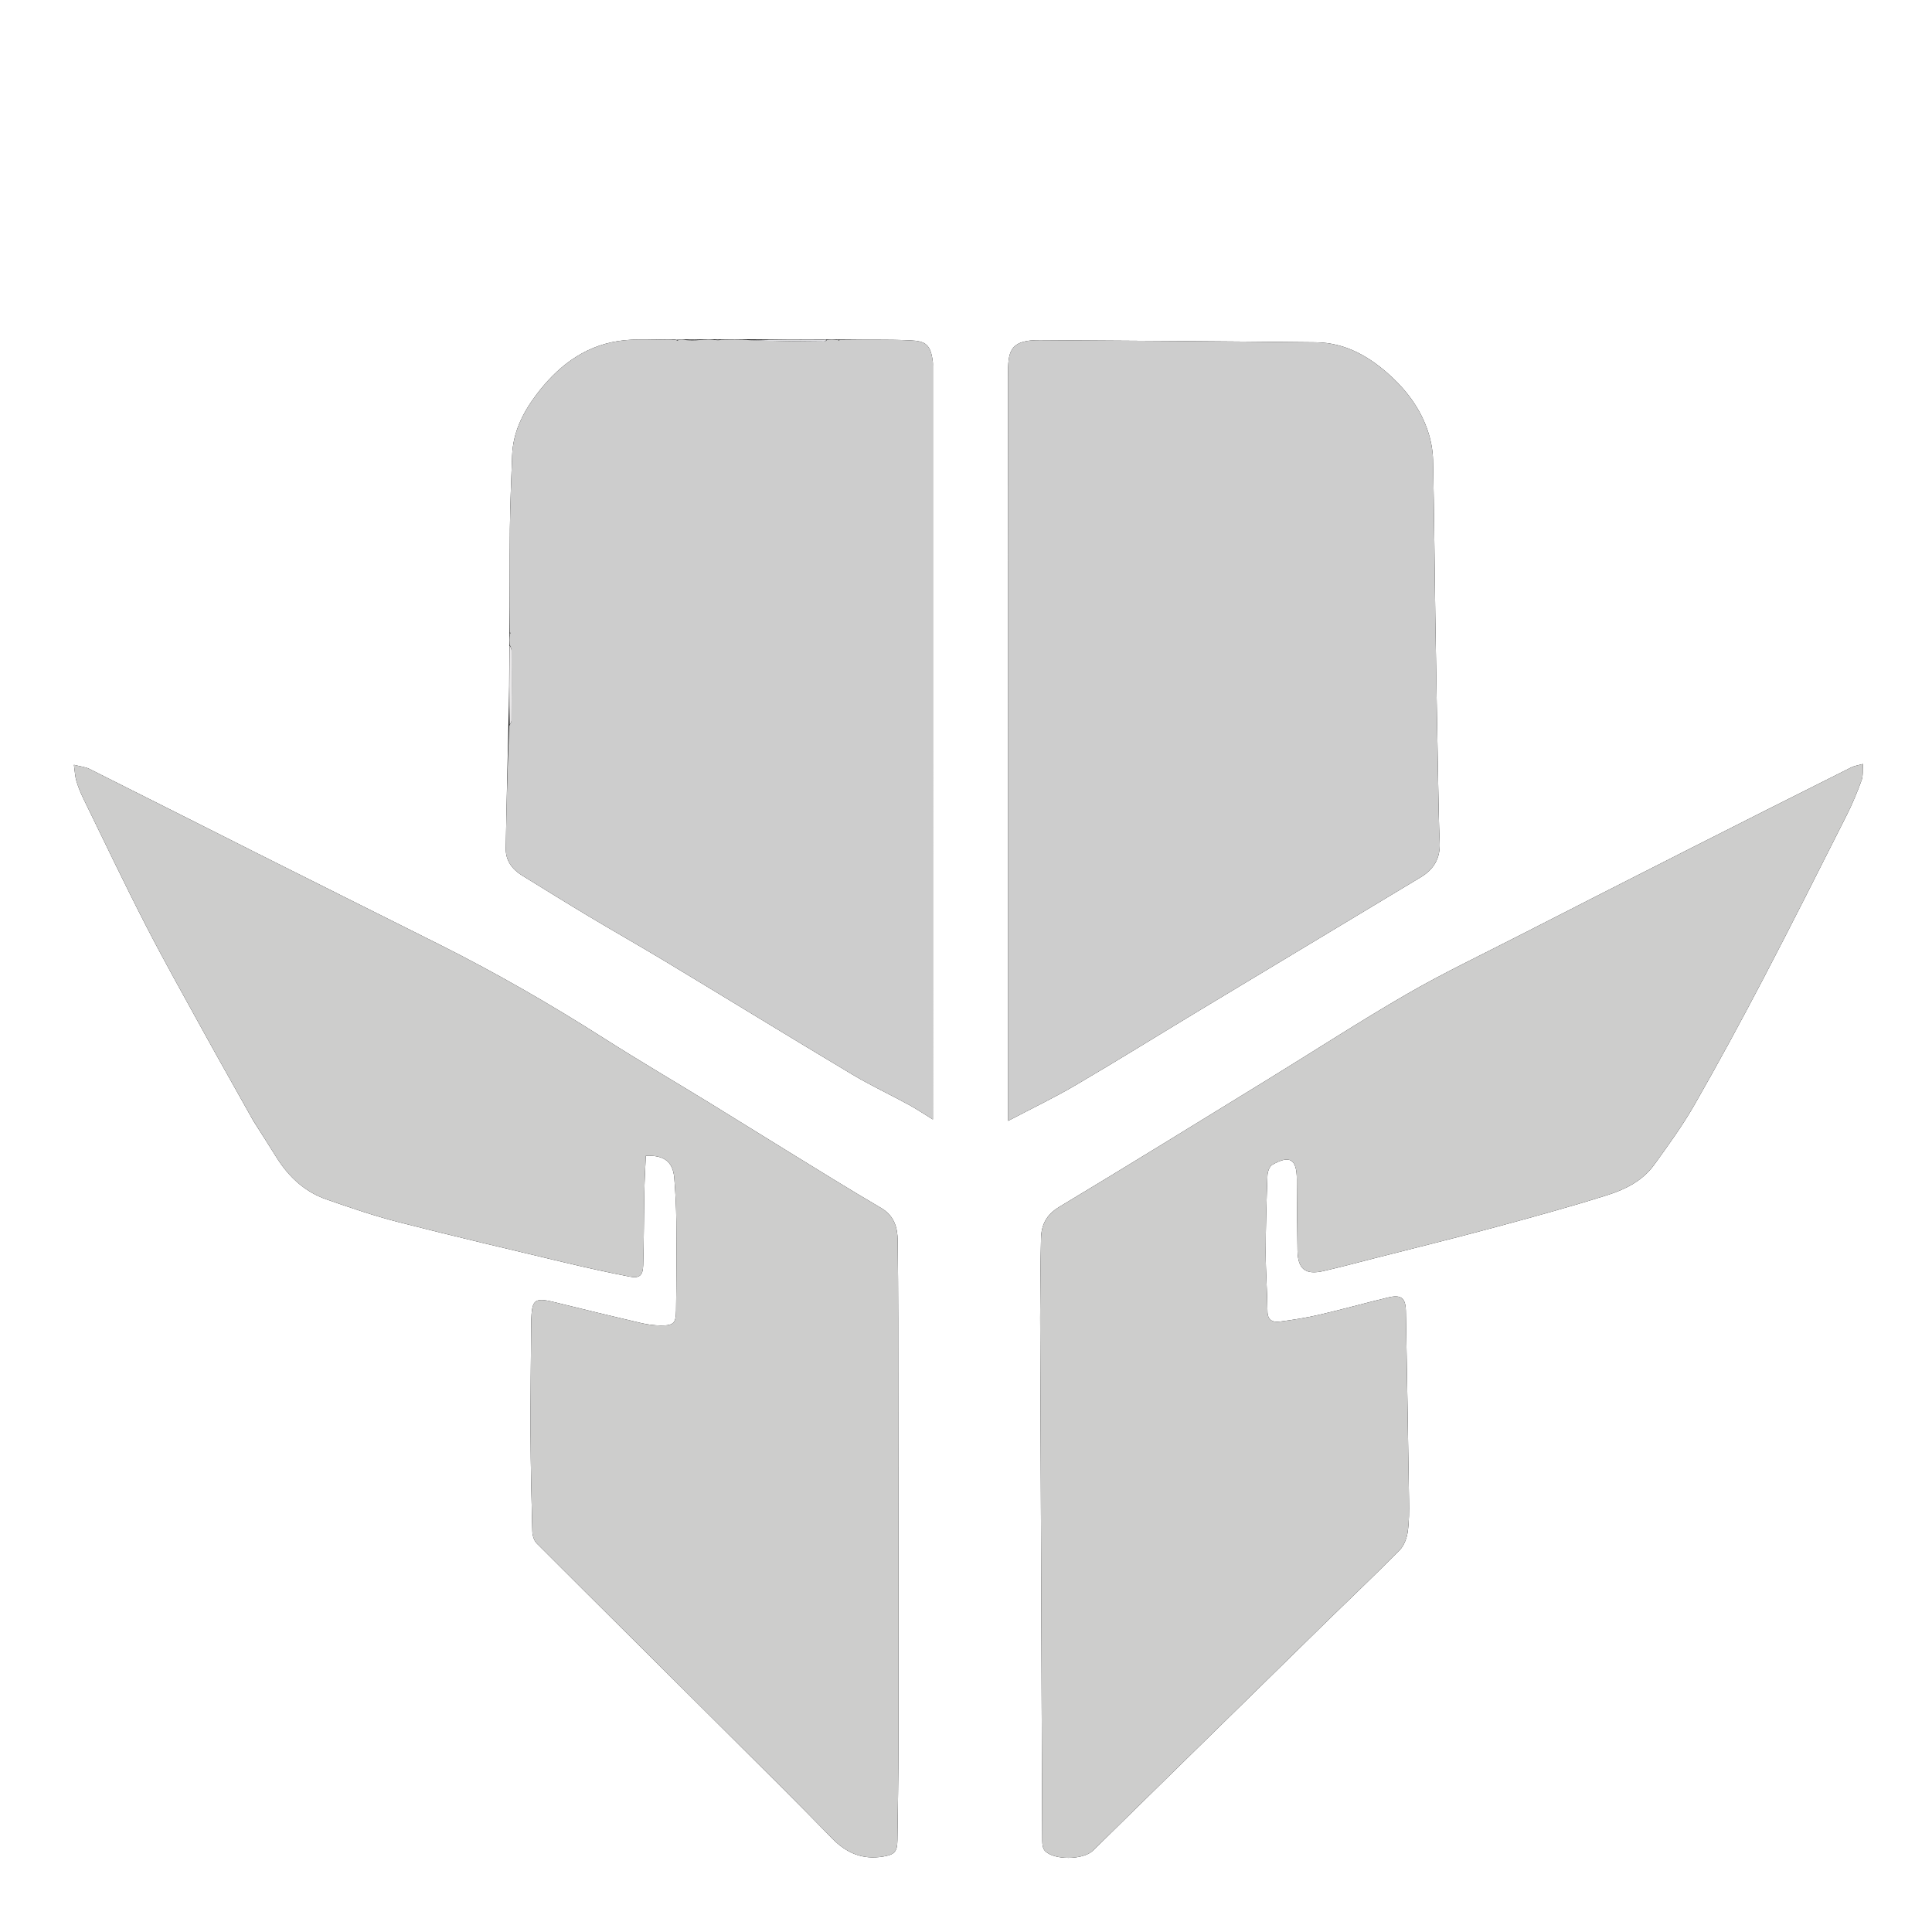
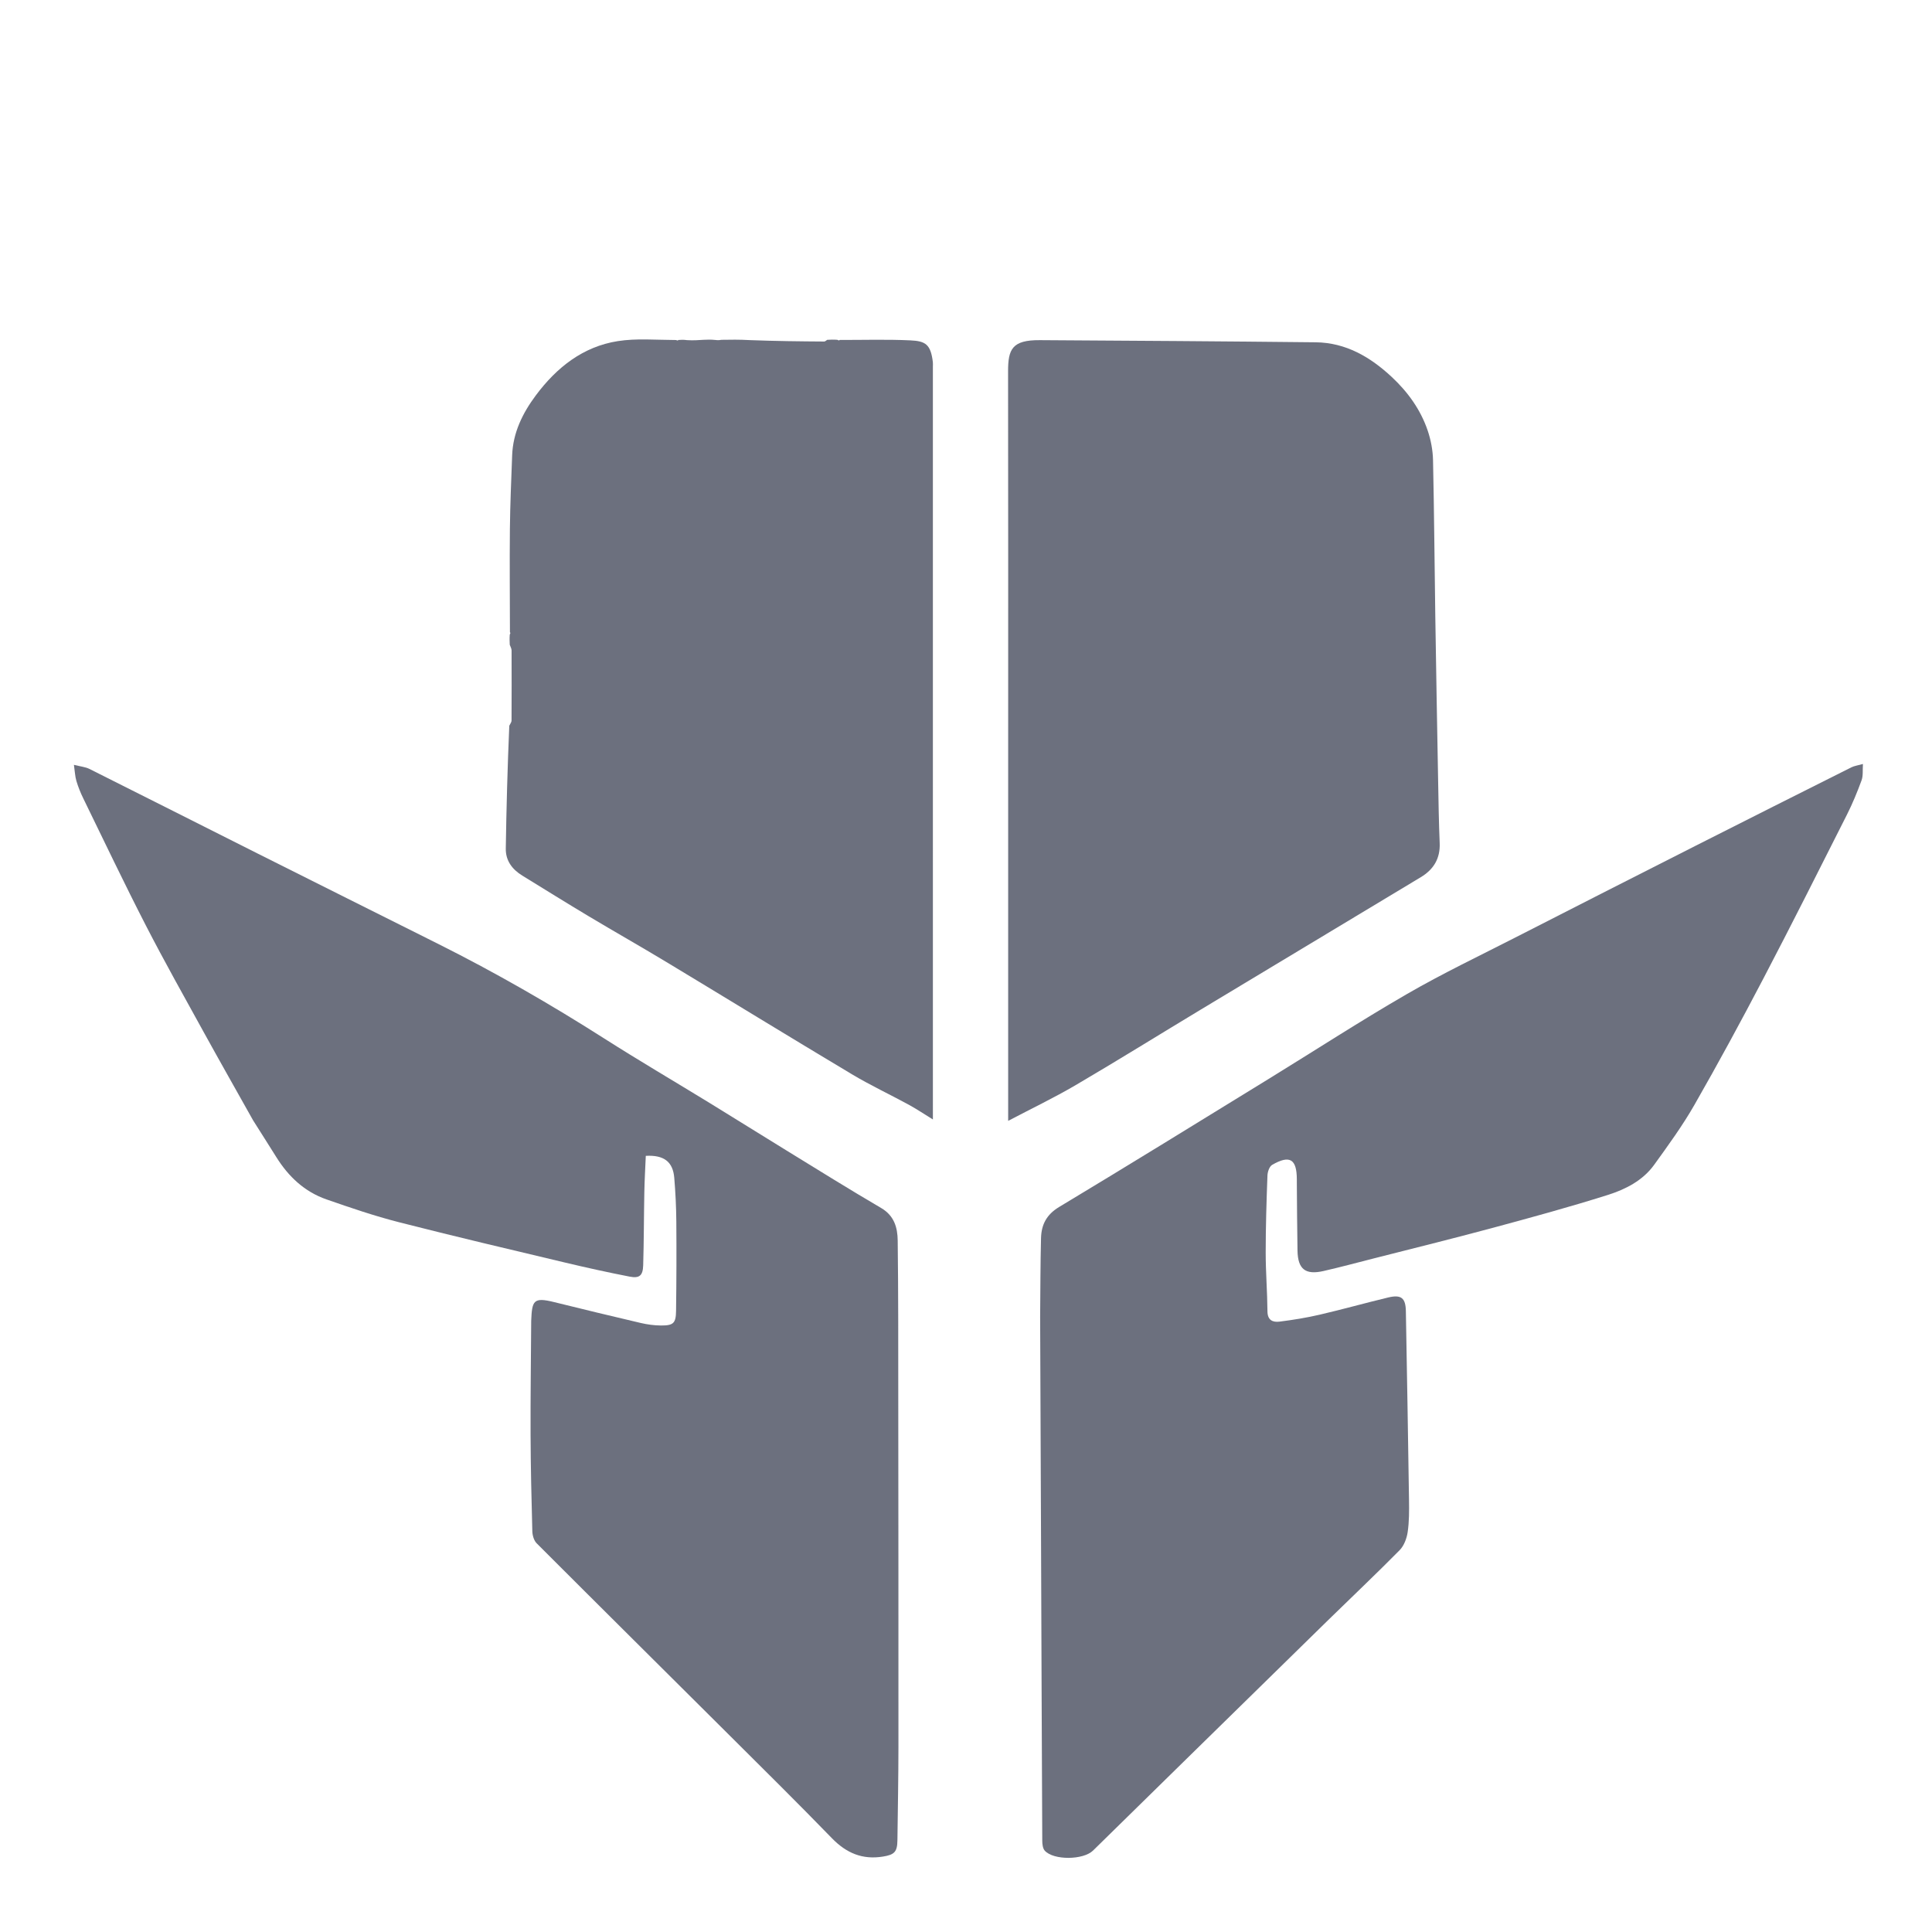
- <svg xmlns="http://www.w3.org/2000/svg" width="100%" viewBox="0 0 1024 1024">
+ <svg xmlns="http://www.w3.org/2000/svg" width="16" height="16" viewBox="0 0 1024 1024">
  <g transform="translate(28 90) scale(0.95)">
-     <path fill="#000000" d="M348.498,94.792 C348.33,94.855 348.162,94.918 347.082,94.748 C336.447,94.938 325.624,93.938 315.216,95.575 C295.748,98.637 281.106,110.294 269.557,125.737 C262.16,135.63 256.721,146.576 256.263,159.322 C255.773,172.932 255.147,186.543 255.007,200.157 C254.809,219.438 255.002,238.724 254.8,258.497 C254.847,258.671 254.895,258.844 254.687,259.842 C254.766,261.553 254.846,263.265 254.736,265.9 C254.678,280.58 254.619,295.259 254.172,310.813 C253.666,333.439 253.06,356.063 252.713,378.69 C252.61,385.417 256.276,390.306 261.893,393.759 C274.186,401.315 286.432,408.952 298.813,416.361 C313.221,424.984 327.837,433.26 342.216,441.931 C376.785,462.778 411.189,483.9 445.834,504.619 C456.133,510.778 467.053,515.889 477.601,521.64 C481.99,524.033 486.149,526.846 491.005,529.833 C491.005,527.573 491.005,526.411 491.005,525.25 C491.003,386.757 491.001,248.264 490.999,109.772 C490.999,108.938 491.081,108.095 490.981,107.273 C489.781,97.394 486.926,95.559 478.471,95.16 C465.346,94.539 452.172,94.954 438.501,94.697 C438.321,94.756 438.141,94.815 437.152,94.587 C435.449,94.678 433.746,94.769 431.12,94.648 C417.064,94.721 403.007,94.794 388.056,94.605 C383.052,94.687 378.049,94.769 372.284,94.637 C371.504,94.708 370.724,94.779 369.116,94.574 C367.093,94.665 365.07,94.757 362.157,94.639 C359.423,94.72 356.69,94.802 353.156,94.638 C351.776,94.74 350.395,94.842 348.498,94.792 M111.906,530.653 C116.168,537.373 120.476,544.065 124.682,550.821 C131.468,561.72 140.46,570.175 152.659,574.426 C165.978,579.068 179.378,583.646 193.027,587.138 C223.882,595.033 254.895,602.312 285.879,609.694 C297.811,612.536 309.8,615.174 321.838,617.517 C327.293,618.578 329.2,616.937 329.372,611.204 C329.781,597.556 329.748,583.895 330.015,570.242 C330.147,563.504 330.549,556.771 330.825,550.129 C340.984,549.575 345.96,553.435 346.708,562.377 C347.388,570.496 347.792,578.659 347.857,586.806 C347.991,603.429 347.935,620.057 347.71,636.679 C347.617,643.539 346.212,644.815 339.272,644.778 C335.49,644.758 331.637,644.22 327.946,643.359 C311.811,639.594 295.708,635.687 279.623,631.71 C268.118,628.865 267.366,630.889 266.891,642.128 C266.877,642.461 266.886,642.795 266.884,643.128 C266.753,663.956 266.458,684.785 266.54,705.612 C266.61,723.598 267.025,741.584 267.519,759.564 C267.582,761.861 268.401,764.759 269.945,766.304 C305.667,802.05 341.564,837.622 377.372,873.282 C396.549,892.38 415.806,911.403 434.653,930.823 C442.702,939.117 451.679,942.952 463.165,941.076 C469.473,940.046 471.128,938.528 471.212,932.001 C471.436,914.515 471.77,897.029 471.779,879.543 C471.811,814.585 471.745,749.627 471.685,684.669 C471.658,655.564 471.736,626.456 471.369,597.355 C471.279,590.187 469.45,583.509 462.144,579.235 C444.395,568.852 426.948,557.953 409.42,547.196 C395.021,538.359 380.71,529.38 366.307,520.549 C346.775,508.574 326.995,496.99 307.678,484.679 C277.69,465.567 246.926,447.87 215.134,431.951 C181.401,415.06 147.642,398.221 113.927,381.293 C82.755,365.643 51.641,349.875 20.446,334.271 C18.185,333.14 15.467,332.922 11.768,331.973 C12.305,335.677 12.392,338.435 13.153,340.994 C14.144,344.324 15.47,347.592 16.997,350.719 C28.524,374.33 39.813,398.066 51.82,421.432 C62.197,441.625 73.341,461.427 84.298,481.319 C93.271,497.61 102.468,513.778 111.906,530.653 M550.845,640.5 C551.012,682.463 551.185,724.427 551.346,766.39 C551.558,821.691 551.748,876.992 552.024,932.293 C552.034,934.161 552.299,936.551 553.433,937.8 C558.368,943.23 574.928,943.036 580.328,937.743 C598.593,919.84 616.841,901.919 635.105,884.016 C660.601,859.023 686.088,834.02 711.615,809.059 C724.879,796.089 738.371,783.349 751.395,770.145 C753.84,767.666 755.364,763.602 755.888,760.058 C756.758,754.17 756.723,748.107 756.637,742.123 C756.127,707.012 755.513,671.902 754.881,636.792 C754.747,629.375 752.294,627.4 744.902,629.175 C732.202,632.224 719.62,635.77 706.9,638.724 C699.497,640.444 691.953,641.676 684.409,642.618 C680.699,643.081 677.699,641.921 677.66,636.867 C677.577,625.923 676.675,614.983 676.677,604.042 C676.679,589.729 677.132,575.413 677.659,561.108 C677.735,559.044 678.74,556.051 680.281,555.16 C690.093,549.486 694.013,551.901 694.048,563.179 C694.05,563.846 694.044,564.512 694.05,565.179 C694.165,577.792 694.194,590.406 694.424,603.017 C694.613,613.363 698.829,616.7 708.968,614.379 C718.338,612.234 727.629,609.74 736.945,607.362 C758.935,601.75 780.979,596.335 802.891,590.429 C824.525,584.598 846.163,578.702 867.52,571.952 C877.413,568.826 887.041,563.951 893.394,555.149 C901.238,544.284 909.18,533.385 915.824,521.781 C929.158,498.496 941.953,474.888 954.394,451.111 C970.233,420.839 985.567,390.302 1000.959,359.798 C1004.09,353.594 1006.749,347.118 1009.136,340.589 C1010.067,338.044 1009.647,335.005 1009.891,331.498 C1006.918,332.337 1005.068,332.56 1003.499,333.346 C974.565,347.856 945.638,362.381 916.764,377.01 C883.424,393.902 850.111,410.848 816.837,427.869 C796.311,438.369 775.447,448.307 755.51,459.839 C729.255,475.025 703.789,491.572 677.936,507.454 C639.159,531.275 600.446,555.204 561.442,578.649 C554.328,582.925 551.518,588.591 551.331,596.062 C550.968,610.536 550.976,625.02 550.845,640.5 M532.999,324.5 C532.999,393.217 532.999,461.933 532.999,530.607 C545.902,523.82 558.59,517.747 570.681,510.657 C594.107,496.921 617.171,482.567 640.433,468.549 C681.364,443.884 722.344,419.3 763.269,394.626 C770.341,390.362 774.114,384.234 773.752,375.638 C773.263,363.996 773.093,352.339 772.88,340.687 C772.323,310.236 771.769,279.784 771.306,249.331 C770.863,220.201 770.678,191.066 770.034,161.941 C769.912,156.412 768.828,150.696 767.049,145.452 C763.092,133.795 755.984,123.958 747.028,115.603 C735.072,104.452 721.417,96.415 704.547,96.233 C653.248,95.679 601.946,95.336 550.644,95.035 C535.175,94.945 532.929,100.093 532.948,112.524 C533.054,182.849 532.999,253.175 532.999,324.5 z" />
-     <path fill="#CDCDCC" d="M111.736,530.327 C102.468,513.778 93.271,497.61 84.298,481.319 C73.341,461.427 62.197,441.625 51.82,421.432 C39.813,398.066 28.524,374.33 16.997,350.719 C15.47,347.592 14.144,344.324 13.153,340.994 C12.392,338.435 12.305,335.677 11.768,331.973 C15.467,332.922 18.185,333.14 20.446,334.271 C51.641,349.875 82.755,365.643 113.927,381.293 C147.642,398.221 181.401,415.06 215.134,431.951 C246.926,447.87 277.69,465.567 307.678,484.679 C326.995,496.99 346.775,508.574 366.307,520.549 C380.71,529.38 395.021,538.359 409.42,547.196 C426.948,557.953 444.395,568.852 462.144,579.235 C469.45,583.509 471.279,590.187 471.369,597.355 C471.736,626.456 471.658,655.564 471.685,684.669 C471.745,749.627 471.811,814.585 471.779,879.543 C471.77,897.029 471.436,914.515 471.212,932.001 C471.128,938.528 469.473,940.046 463.165,941.076 C451.679,942.952 442.702,939.117 434.653,930.823 C415.806,911.403 396.549,892.38 377.372,873.282 C341.564,837.622 305.667,802.05 269.945,766.304 C268.401,764.759 267.582,761.861 267.519,759.564 C267.025,741.584 266.61,723.598 266.54,705.612 C266.458,684.785 266.753,663.956 266.884,643.128 C266.886,642.795 266.877,642.461 266.891,642.128 C267.366,630.889 268.118,628.865 279.623,631.71 C295.708,635.687 311.811,639.594 327.946,643.359 C331.637,644.22 335.49,644.758 339.272,644.778 C346.212,644.815 347.617,643.539 347.71,636.679 C347.935,620.057 347.991,603.429 347.857,586.806 C347.792,578.659 347.388,570.496 346.708,562.377 C345.96,553.435 340.984,549.575 330.825,550.129 C330.549,556.771 330.147,563.504 330.015,570.242 C329.748,583.895 329.781,597.556 329.372,611.204 C329.2,616.937 327.293,618.578 321.838,617.517 C309.8,615.174 297.811,612.536 285.879,609.694 C254.895,602.312 223.882,595.033 193.027,587.138 C179.378,583.646 165.978,579.068 152.659,574.426 C140.46,570.175 131.468,561.72 124.682,550.821 C120.476,544.065 116.168,537.373 111.736,530.327 z" />
-     <path fill="#CDCDCC" d="M550.837,640 C550.976,625.02 550.968,610.536 551.331,596.062 C551.518,588.591 554.328,582.925 561.442,578.649 C600.446,555.204 639.159,531.275 677.936,507.454 C703.789,491.572 729.255,475.025 755.51,459.839 C775.447,448.307 796.311,438.369 816.837,427.869 C850.111,410.848 883.424,393.902 916.764,377.01 C945.638,362.381 974.565,347.856 1003.499,333.346 C1005.068,332.56 1006.918,332.337 1009.891,331.498 C1009.647,335.005 1010.067,338.044 1009.136,340.589 C1006.749,347.118 1004.09,353.594 1000.959,359.798 C985.567,390.302 970.233,420.839 954.394,451.111 C941.953,474.888 929.158,498.496 915.824,521.781 C909.18,533.385 901.238,544.284 893.394,555.149 C887.041,563.951 877.413,568.826 867.52,571.952 C846.163,578.702 824.525,584.598 802.891,590.429 C780.979,596.335 758.935,601.75 736.945,607.362 C727.629,609.74 718.338,612.234 708.968,614.379 C698.829,616.7 694.613,613.363 694.424,603.017 C694.194,590.406 694.165,577.792 694.05,565.179 C694.044,564.512 694.05,563.846 694.048,563.179 C694.013,551.901 690.093,549.486 680.281,555.16 C678.74,556.051 677.735,559.044 677.659,561.108 C677.132,575.413 676.679,589.729 676.677,604.042 C676.675,614.983 677.577,625.923 677.66,636.867 C677.699,641.921 680.699,643.081 684.409,642.618 C691.953,641.676 699.497,640.444 706.9,638.724 C719.62,635.77 732.202,632.224 744.902,629.175 C752.294,627.4 754.747,629.375 754.881,636.792 C755.513,671.902 756.127,707.012 756.637,742.123 C756.723,748.107 756.758,754.17 755.888,760.058 C755.364,763.602 753.84,767.666 751.395,770.145 C738.371,783.349 724.879,796.089 711.615,809.059 C686.088,834.02 660.601,859.023 635.105,884.016 C616.841,901.919 598.593,919.84 580.328,937.743 C574.928,943.036 558.368,943.23 553.433,937.8 C552.299,936.551 552.034,934.161 552.024,932.293 C551.748,876.992 551.558,821.691 551.346,766.39 C551.185,724.427 551.012,682.463 550.837,640 z" />
-     <path fill="#CDCDCD" d="M532.999,324 C532.999,253.175 533.054,182.849 532.948,112.524 C532.929,100.093 535.175,94.945 550.644,95.035 C601.946,95.336 653.248,95.679 704.547,96.233 C721.417,96.415 735.072,104.452 747.028,115.603 C755.984,123.958 763.092,133.795 767.049,145.452 C768.828,150.696 769.912,156.412 770.034,161.941 C770.678,191.066 770.863,220.201 771.306,249.331 C771.769,279.784 772.323,310.236 772.88,340.687 C773.093,352.339 773.263,363.996 773.752,375.638 C774.114,384.234 770.341,390.362 763.269,394.626 C722.344,419.3 681.364,443.884 640.433,468.549 C617.171,482.567 594.107,496.921 570.681,510.657 C558.59,517.747 545.902,523.82 532.999,530.607 C532.999,461.933 532.999,393.217 532.999,324 z" />
-     <path fill="#CDCDCD" d="M255.029,258.007 C255.002,238.724 254.809,219.438 255.007,200.157 C255.147,186.543 255.773,172.932 256.263,159.322 C256.721,146.576 262.16,135.63 269.557,125.737 C281.106,110.294 295.748,98.637 315.216,95.575 C325.624,93.938 336.447,94.938 347.659,94.968 C348.235,95.188 348.654,95.244 348.654,95.244 C348.654,95.244 349.015,94.944 349.015,94.944 C350.395,94.842 351.776,94.74 353.851,95.033 C357.38,95.235 360.213,95.041 363.047,94.848 C365.07,94.757 367.093,94.665 369.74,94.947 C371.258,95.164 372.152,95.007 373.045,94.851 C378.049,94.769 383.052,94.687 388.817,95.018 C403.171,95.569 416.763,95.72 430.356,95.805 C430.916,95.809 431.48,95.189 432.043,94.86 C433.746,94.769 435.449,94.678 437.674,94.847 C438.196,95.106 438.62,95.206 438.62,95.206 C438.62,95.206 439.018,94.93 439.018,94.93 C452.172,94.954 465.346,94.539 478.471,95.16 C486.926,95.559 489.781,97.394 490.981,107.273 C491.081,108.095 490.999,108.938 490.999,109.772 C491.001,248.264 491.003,386.757 491.005,525.25 C491.005,526.411 491.005,527.573 491.005,529.833 C486.149,526.846 481.99,524.033 477.601,521.64 C467.053,515.889 456.133,510.778 445.834,504.619 C411.189,483.9 376.785,462.778 342.216,441.931 C327.837,433.26 313.221,424.984 298.813,416.361 C286.432,408.952 274.186,401.315 261.893,393.759 C256.276,390.306 252.61,385.417 252.713,378.69 C253.06,356.063 253.666,333.439 254.664,310.165 C255.423,308.771 255.92,308.026 255.924,307.279 C255.982,294.237 256.004,281.195 255.944,268.153 C255.939,267.092 255.28,266.035 254.925,264.977 C254.846,263.265 254.766,261.553 254.927,259.317 C255.37,258.529 255.325,258.267 255.029,258.007 z" />
-     <path fill="#E9E7E8" d="M254.831,265.438 C255.28,266.035 255.939,267.092 255.944,268.153 C256.004,281.195 255.982,294.237 255.924,307.279 C255.92,308.026 255.423,308.771 254.857,309.727 C254.619,295.259 254.678,280.58 254.831,265.438 z" />
-     <path fill="#E0E0E3" d="M431.581,94.754 C431.48,95.189 430.916,95.809 430.356,95.805 C416.763,95.72 403.171,95.569 389.264,95.149 C403.007,94.794 417.064,94.721 431.581,94.754 z" />
+     <path fill="#6C707E" d="M111.736,530.327 C102.468,513.778 93.271,497.61 84.298,481.319 C73.341,461.427 62.197,441.625 51.82,421.432 C39.813,398.066 28.524,374.33 16.997,350.719 C15.47,347.592 14.144,344.324 13.153,340.994 C12.392,338.435 12.305,335.677 11.768,331.973 C15.467,332.922 18.185,333.14 20.446,334.271 C51.641,349.875 82.755,365.643 113.927,381.293 C147.642,398.221 181.401,415.06 215.134,431.951 C246.926,447.87 277.69,465.567 307.678,484.679 C326.995,496.99 346.775,508.574 366.307,520.549 C380.71,529.38 395.021,538.359 409.42,547.196 C426.948,557.953 444.395,568.852 462.144,579.235 C469.45,583.509 471.279,590.187 471.369,597.355 C471.736,626.456 471.658,655.564 471.685,684.669 C471.745,749.627 471.811,814.585 471.779,879.543 C471.77,897.029 471.436,914.515 471.212,932.001 C471.128,938.528 469.473,940.046 463.165,941.076 C451.679,942.952 442.702,939.117 434.653,930.823 C415.806,911.403 396.549,892.38 377.372,873.282 C341.564,837.622 305.667,802.05 269.945,766.304 C268.401,764.759 267.582,761.861 267.519,759.564 C267.025,741.584 266.61,723.598 266.54,705.612 C266.458,684.785 266.753,663.956 266.884,643.128 C266.886,642.795 266.877,642.461 266.891,642.128 C267.366,630.889 268.118,628.865 279.623,631.71 C295.708,635.687 311.811,639.594 327.946,643.359 C331.637,644.22 335.49,644.758 339.272,644.778 C346.212,644.815 347.617,643.539 347.71,636.679 C347.935,620.057 347.991,603.429 347.857,586.806 C347.792,578.659 347.388,570.496 346.708,562.377 C345.96,553.435 340.984,549.575 330.825,550.129 C330.549,556.771 330.147,563.504 330.015,570.242 C329.748,583.895 329.781,597.556 329.372,611.204 C329.2,616.937 327.293,618.578 321.838,617.517 C309.8,615.174 297.811,612.536 285.879,609.694 C254.895,602.312 223.882,595.033 193.027,587.138 C179.378,583.646 165.978,579.068 152.659,574.426 C140.46,570.175 131.468,561.72 124.682,550.821 C120.476,544.065 116.168,537.373 111.736,530.327 z" />
+     <path fill="#6C707E" d="M550.837,640 C550.976,625.02 550.968,610.536 551.331,596.062 C551.518,588.591 554.328,582.925 561.442,578.649 C600.446,555.204 639.159,531.275 677.936,507.454 C703.789,491.572 729.255,475.025 755.51,459.839 C775.447,448.307 796.311,438.369 816.837,427.869 C850.111,410.848 883.424,393.902 916.764,377.01 C945.638,362.381 974.565,347.856 1003.499,333.346 C1005.068,332.56 1006.918,332.337 1009.891,331.498 C1009.647,335.005 1010.067,338.044 1009.136,340.589 C1006.749,347.118 1004.09,353.594 1000.959,359.798 C985.567,390.302 970.233,420.839 954.394,451.111 C941.953,474.888 929.158,498.496 915.824,521.781 C909.18,533.385 901.238,544.284 893.394,555.149 C887.041,563.951 877.413,568.826 867.52,571.952 C846.163,578.702 824.525,584.598 802.891,590.429 C780.979,596.335 758.935,601.75 736.945,607.362 C727.629,609.74 718.338,612.234 708.968,614.379 C698.829,616.7 694.613,613.363 694.424,603.017 C694.194,590.406 694.165,577.792 694.05,565.179 C694.044,564.512 694.05,563.846 694.048,563.179 C694.013,551.901 690.093,549.486 680.281,555.16 C678.74,556.051 677.735,559.044 677.659,561.108 C677.132,575.413 676.679,589.729 676.677,604.042 C676.675,614.983 677.577,625.923 677.66,636.867 C677.699,641.921 680.699,643.081 684.409,642.618 C691.953,641.676 699.497,640.444 706.9,638.724 C719.62,635.77 732.202,632.224 744.902,629.175 C752.294,627.4 754.747,629.375 754.881,636.792 C755.513,671.902 756.127,707.012 756.637,742.123 C756.723,748.107 756.758,754.17 755.888,760.058 C755.364,763.602 753.84,767.666 751.395,770.145 C738.371,783.349 724.879,796.089 711.615,809.059 C686.088,834.02 660.601,859.023 635.105,884.016 C616.841,901.919 598.593,919.84 580.328,937.743 C574.928,943.036 558.368,943.23 553.433,937.8 C552.299,936.551 552.034,934.161 552.024,932.293 C551.748,876.992 551.558,821.691 551.346,766.39 C551.185,724.427 551.012,682.463 550.837,640 z" />
+     <path fill="#6C707E" d="M532.999,324 C532.999,253.175 533.054,182.849 532.948,112.524 C532.929,100.093 535.175,94.945 550.644,95.035 C601.946,95.336 653.248,95.679 704.547,96.233 C721.417,96.415 735.072,104.452 747.028,115.603 C755.984,123.958 763.092,133.795 767.049,145.452 C768.828,150.696 769.912,156.412 770.034,161.941 C770.678,191.066 770.863,220.201 771.306,249.331 C771.769,279.784 772.323,310.236 772.88,340.687 C773.093,352.339 773.263,363.996 773.752,375.638 C774.114,384.234 770.341,390.362 763.269,394.626 C722.344,419.3 681.364,443.884 640.433,468.549 C617.171,482.567 594.107,496.921 570.681,510.657 C558.59,517.747 545.902,523.82 532.999,530.607 C532.999,461.933 532.999,393.217 532.999,324 z" />
+     <path fill="#6C707E" d="M255.029,258.007 C255.002,238.724 254.809,219.438 255.007,200.157 C255.147,186.543 255.773,172.932 256.263,159.322 C256.721,146.576 262.16,135.63 269.557,125.737 C281.106,110.294 295.748,98.637 315.216,95.575 C325.624,93.938 336.447,94.938 347.659,94.968 C348.235,95.188 348.654,95.244 348.654,95.244 C348.654,95.244 349.015,94.944 349.015,94.944 C350.395,94.842 351.776,94.74 353.851,95.033 C357.38,95.235 360.213,95.041 363.047,94.848 C365.07,94.757 367.093,94.665 369.74,94.947 C371.258,95.164 372.152,95.007 373.045,94.851 C378.049,94.769 383.052,94.687 388.817,95.018 C403.171,95.569 416.763,95.72 430.356,95.805 C430.916,95.809 431.48,95.189 432.043,94.86 C433.746,94.769 435.449,94.678 437.674,94.847 C438.196,95.106 438.62,95.206 438.62,95.206 C438.62,95.206 439.018,94.93 439.018,94.93 C452.172,94.954 465.346,94.539 478.471,95.16 C486.926,95.559 489.781,97.394 490.981,107.273 C491.081,108.095 490.999,108.938 490.999,109.772 C491.001,248.264 491.003,386.757 491.005,525.25 C491.005,526.411 491.005,527.573 491.005,529.833 C486.149,526.846 481.99,524.033 477.601,521.64 C467.053,515.889 456.133,510.778 445.834,504.619 C411.189,483.9 376.785,462.778 342.216,441.931 C327.837,433.26 313.221,424.984 298.813,416.361 C286.432,408.952 274.186,401.315 261.893,393.759 C256.276,390.306 252.61,385.417 252.713,378.69 C253.06,356.063 253.666,333.439 254.664,310.165 C255.423,308.771 255.92,308.026 255.924,307.279 C255.982,294.237 256.004,281.195 255.944,268.153 C255.939,267.092 255.28,266.035 254.925,264.977 C254.846,263.265 254.766,261.553 254.927,259.317 C255.37,258.529 255.325,258.267 255.029,258.007 z" />
  </g>
</svg>
